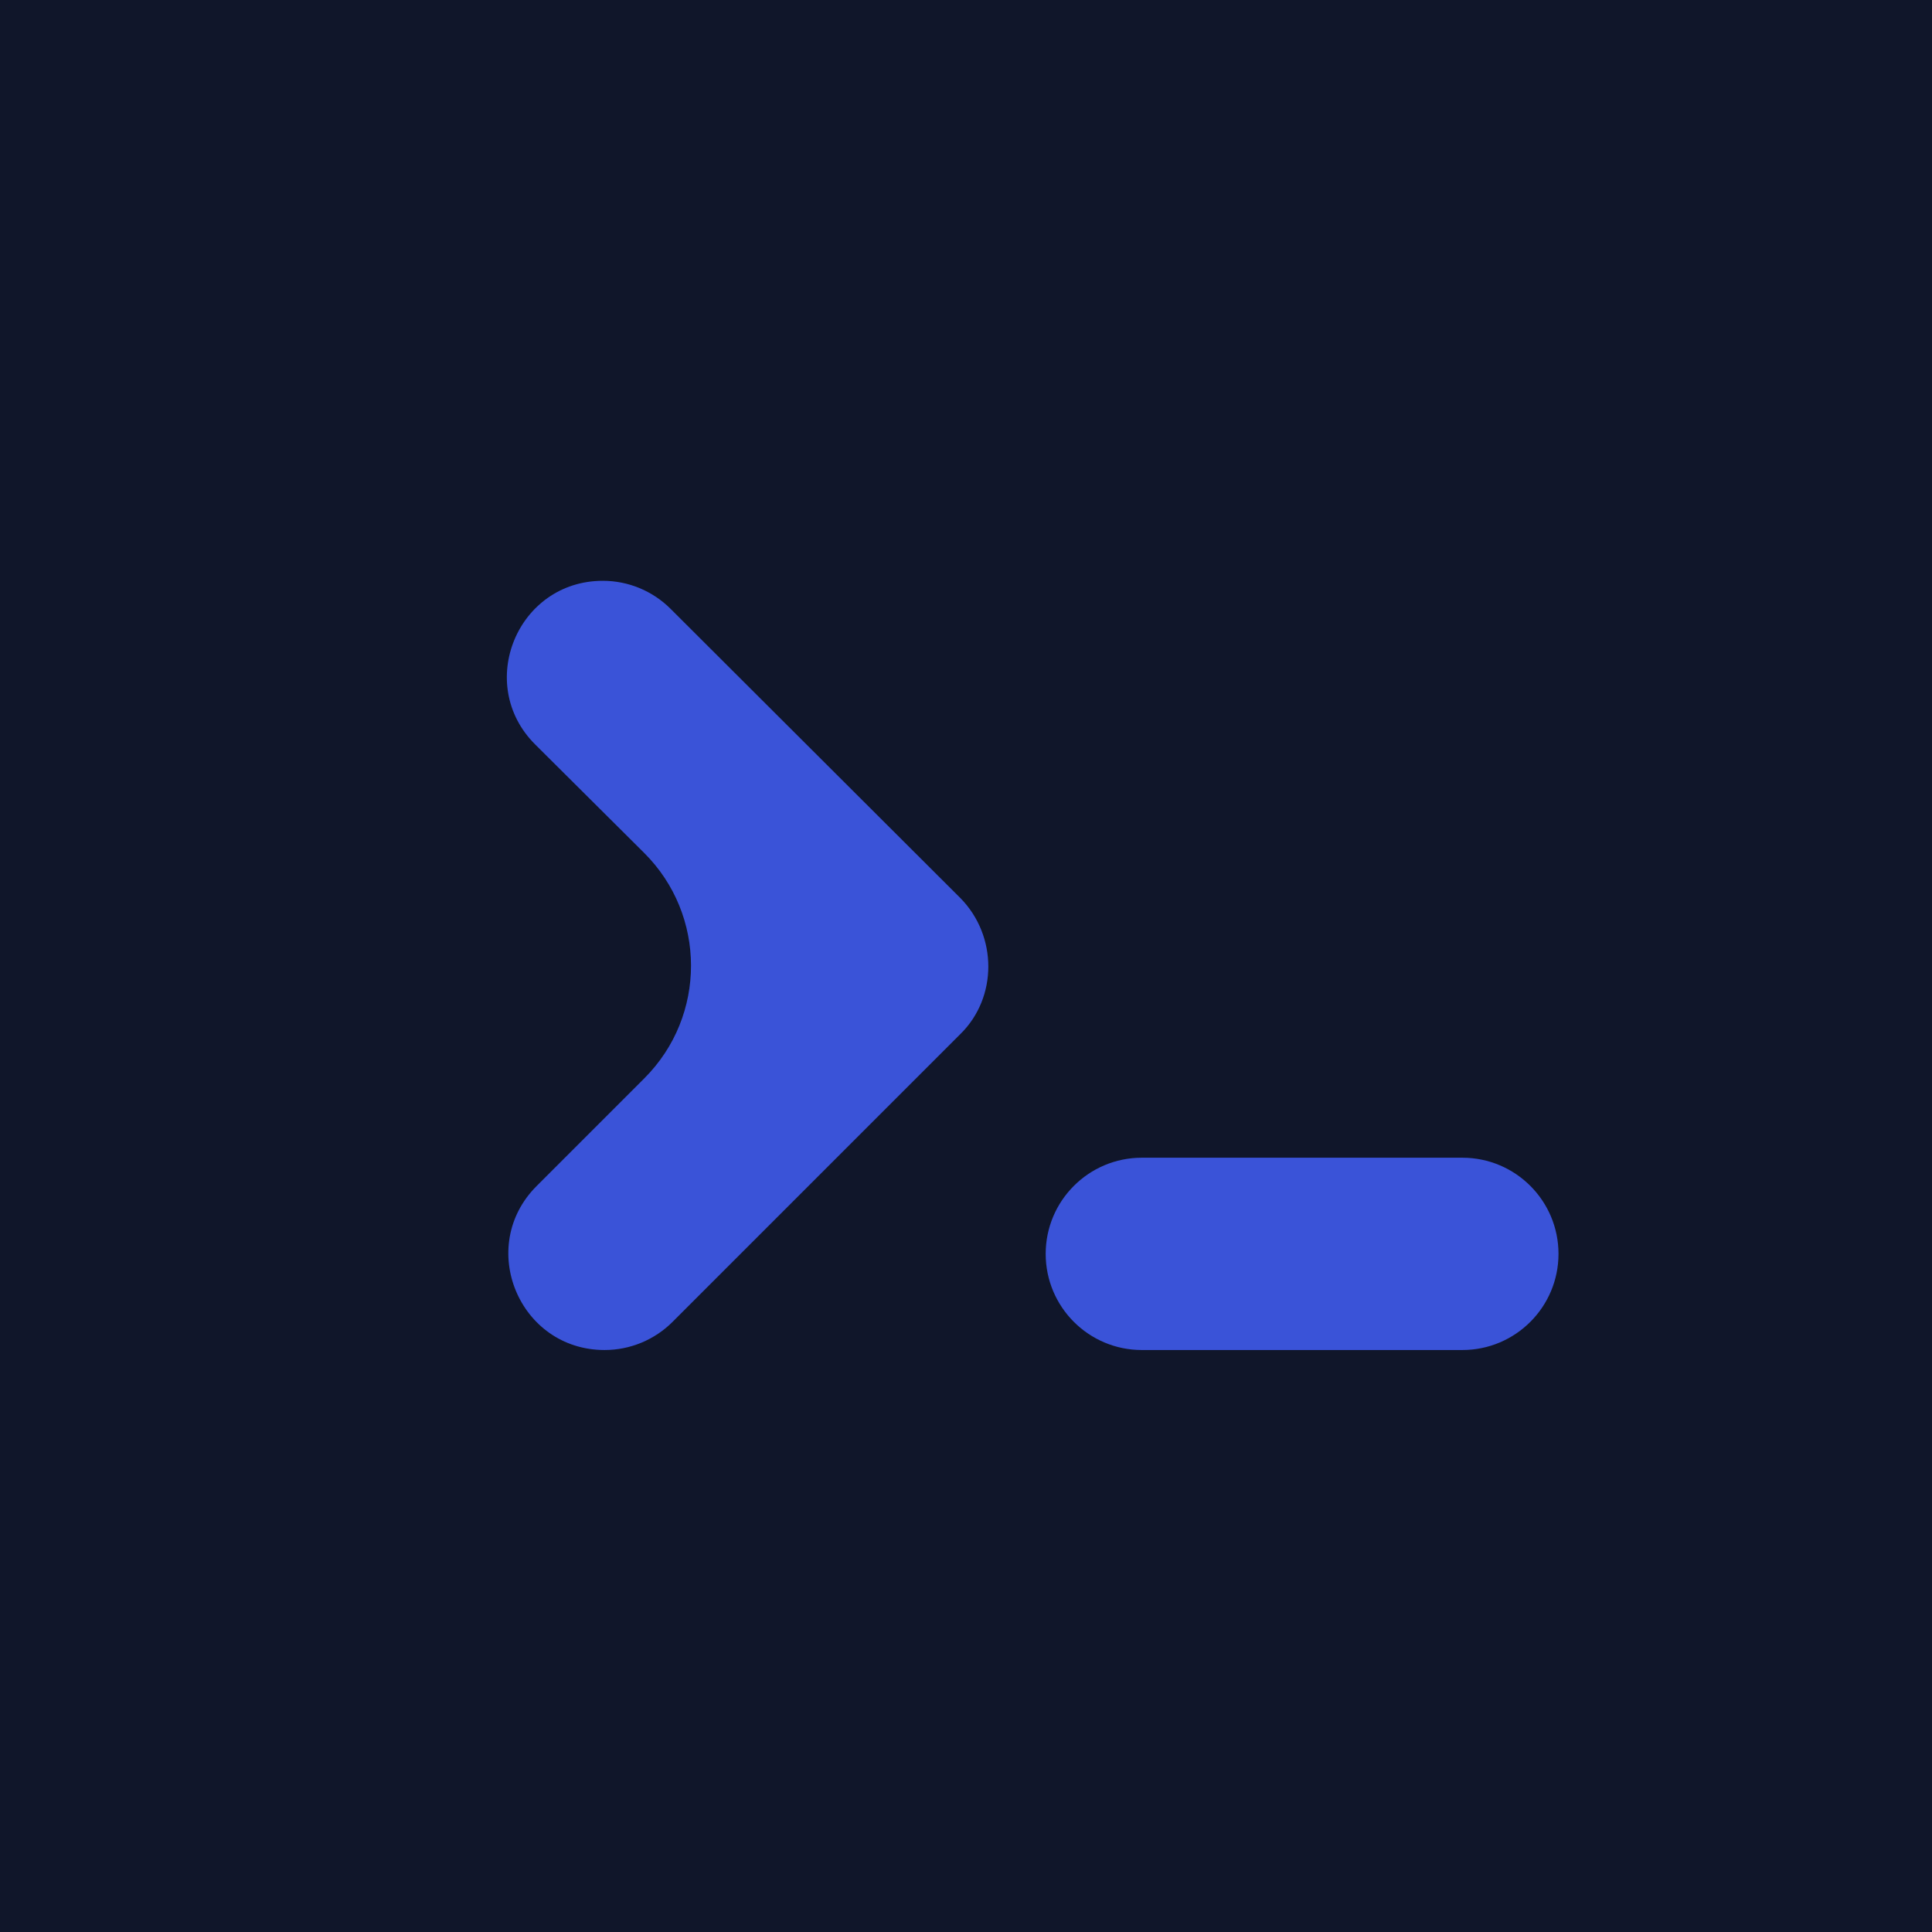
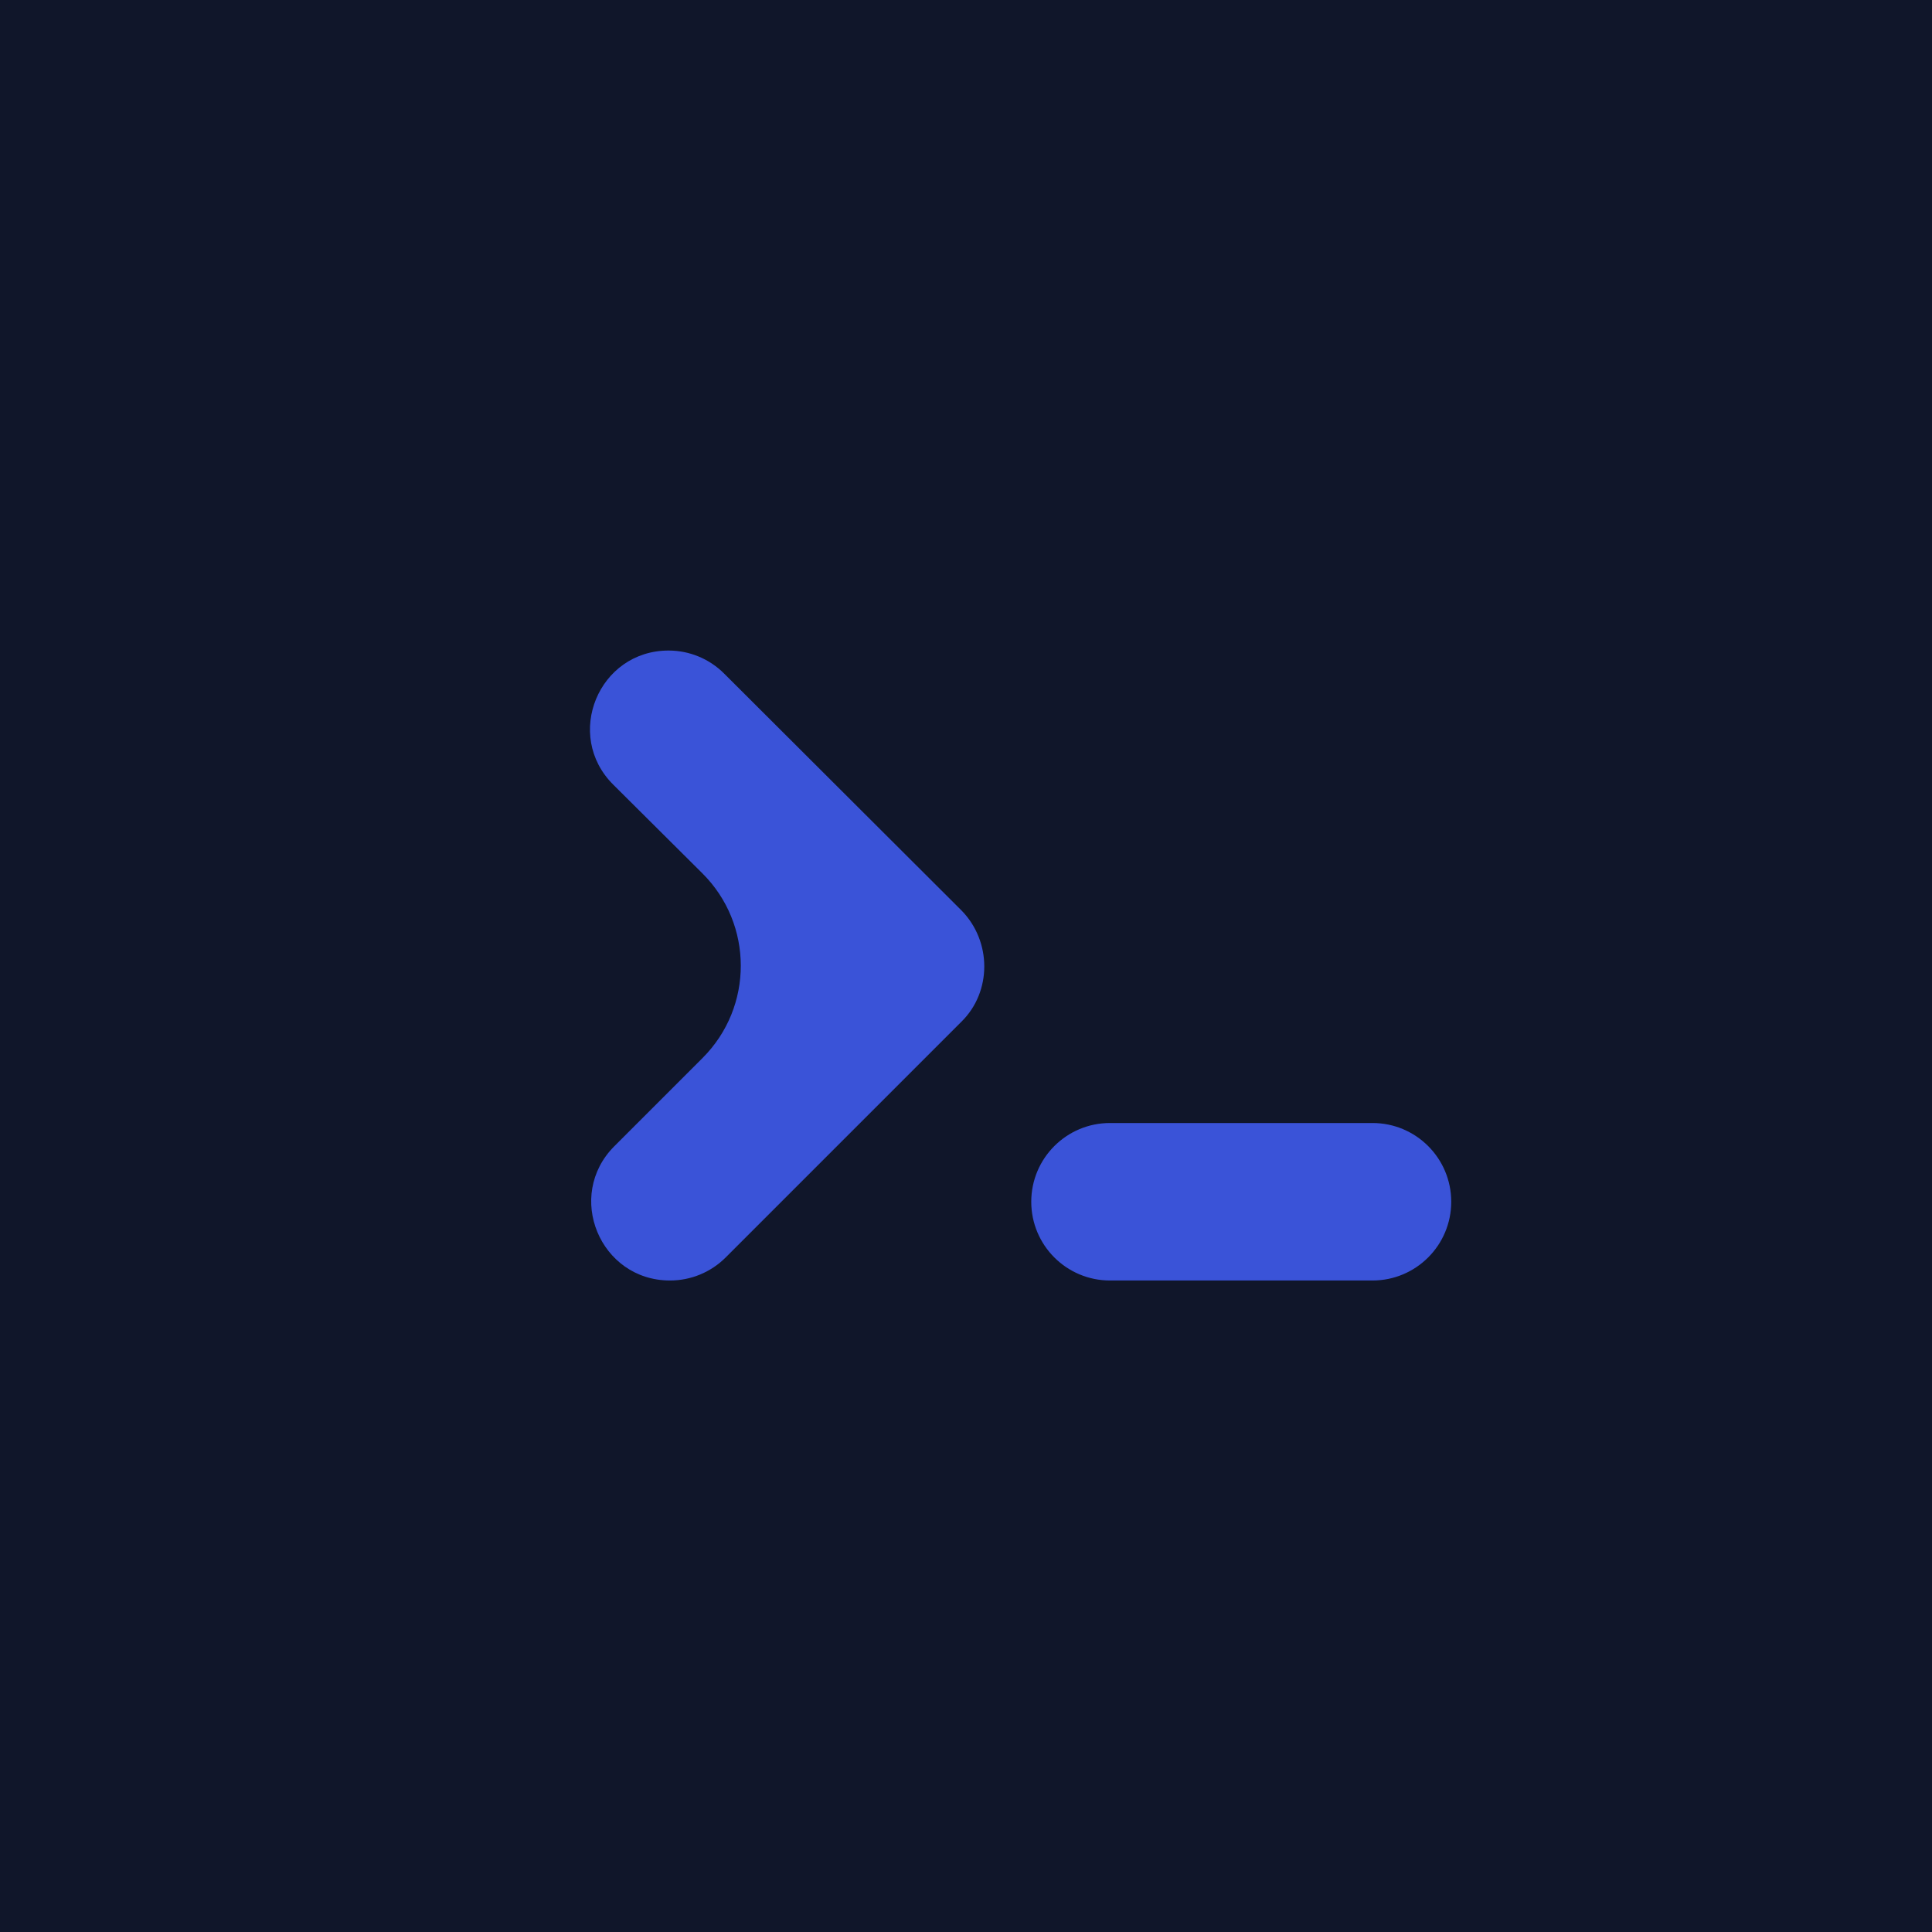
<svg xmlns="http://www.w3.org/2000/svg" width="1024" height="1024" viewBox="0 0 512 512" fill="none">
  <rect width="512" height="512" fill="#10162A" />
-   <g transform="translate(256 256) scale(1.16) translate(-256 -256)">
+   <g transform="translate(256 256) scale(0.95) translate(-256 -256)">
    <path d="M296.172 343.732C284.04 343.732 274.205 333.898 274.205 321.766C274.205 309.634 284.04 299.799 296.172 299.799H369.393C381.525 299.799 391.36 309.634 391.36 321.766C391.36 333.898 381.525 343.732 369.393 343.732H296.172ZM182.525 281.647C196.753 267.419 196.724 244.342 182.46 230.15L157.596 205.409C143.753 191.635 153.508 168 173.037 168C178.836 168 184.397 170.3 188.501 174.396L254.728 240.49C263.222 249.13 263.222 263.188 254.728 271.536L188.961 337.303C184.844 341.419 179.26 343.732 173.438 343.732C153.88 343.732 144.086 320.086 157.915 306.256L182.525 281.647Z" fill="#3A53D8" />
  </g>
</svg>
